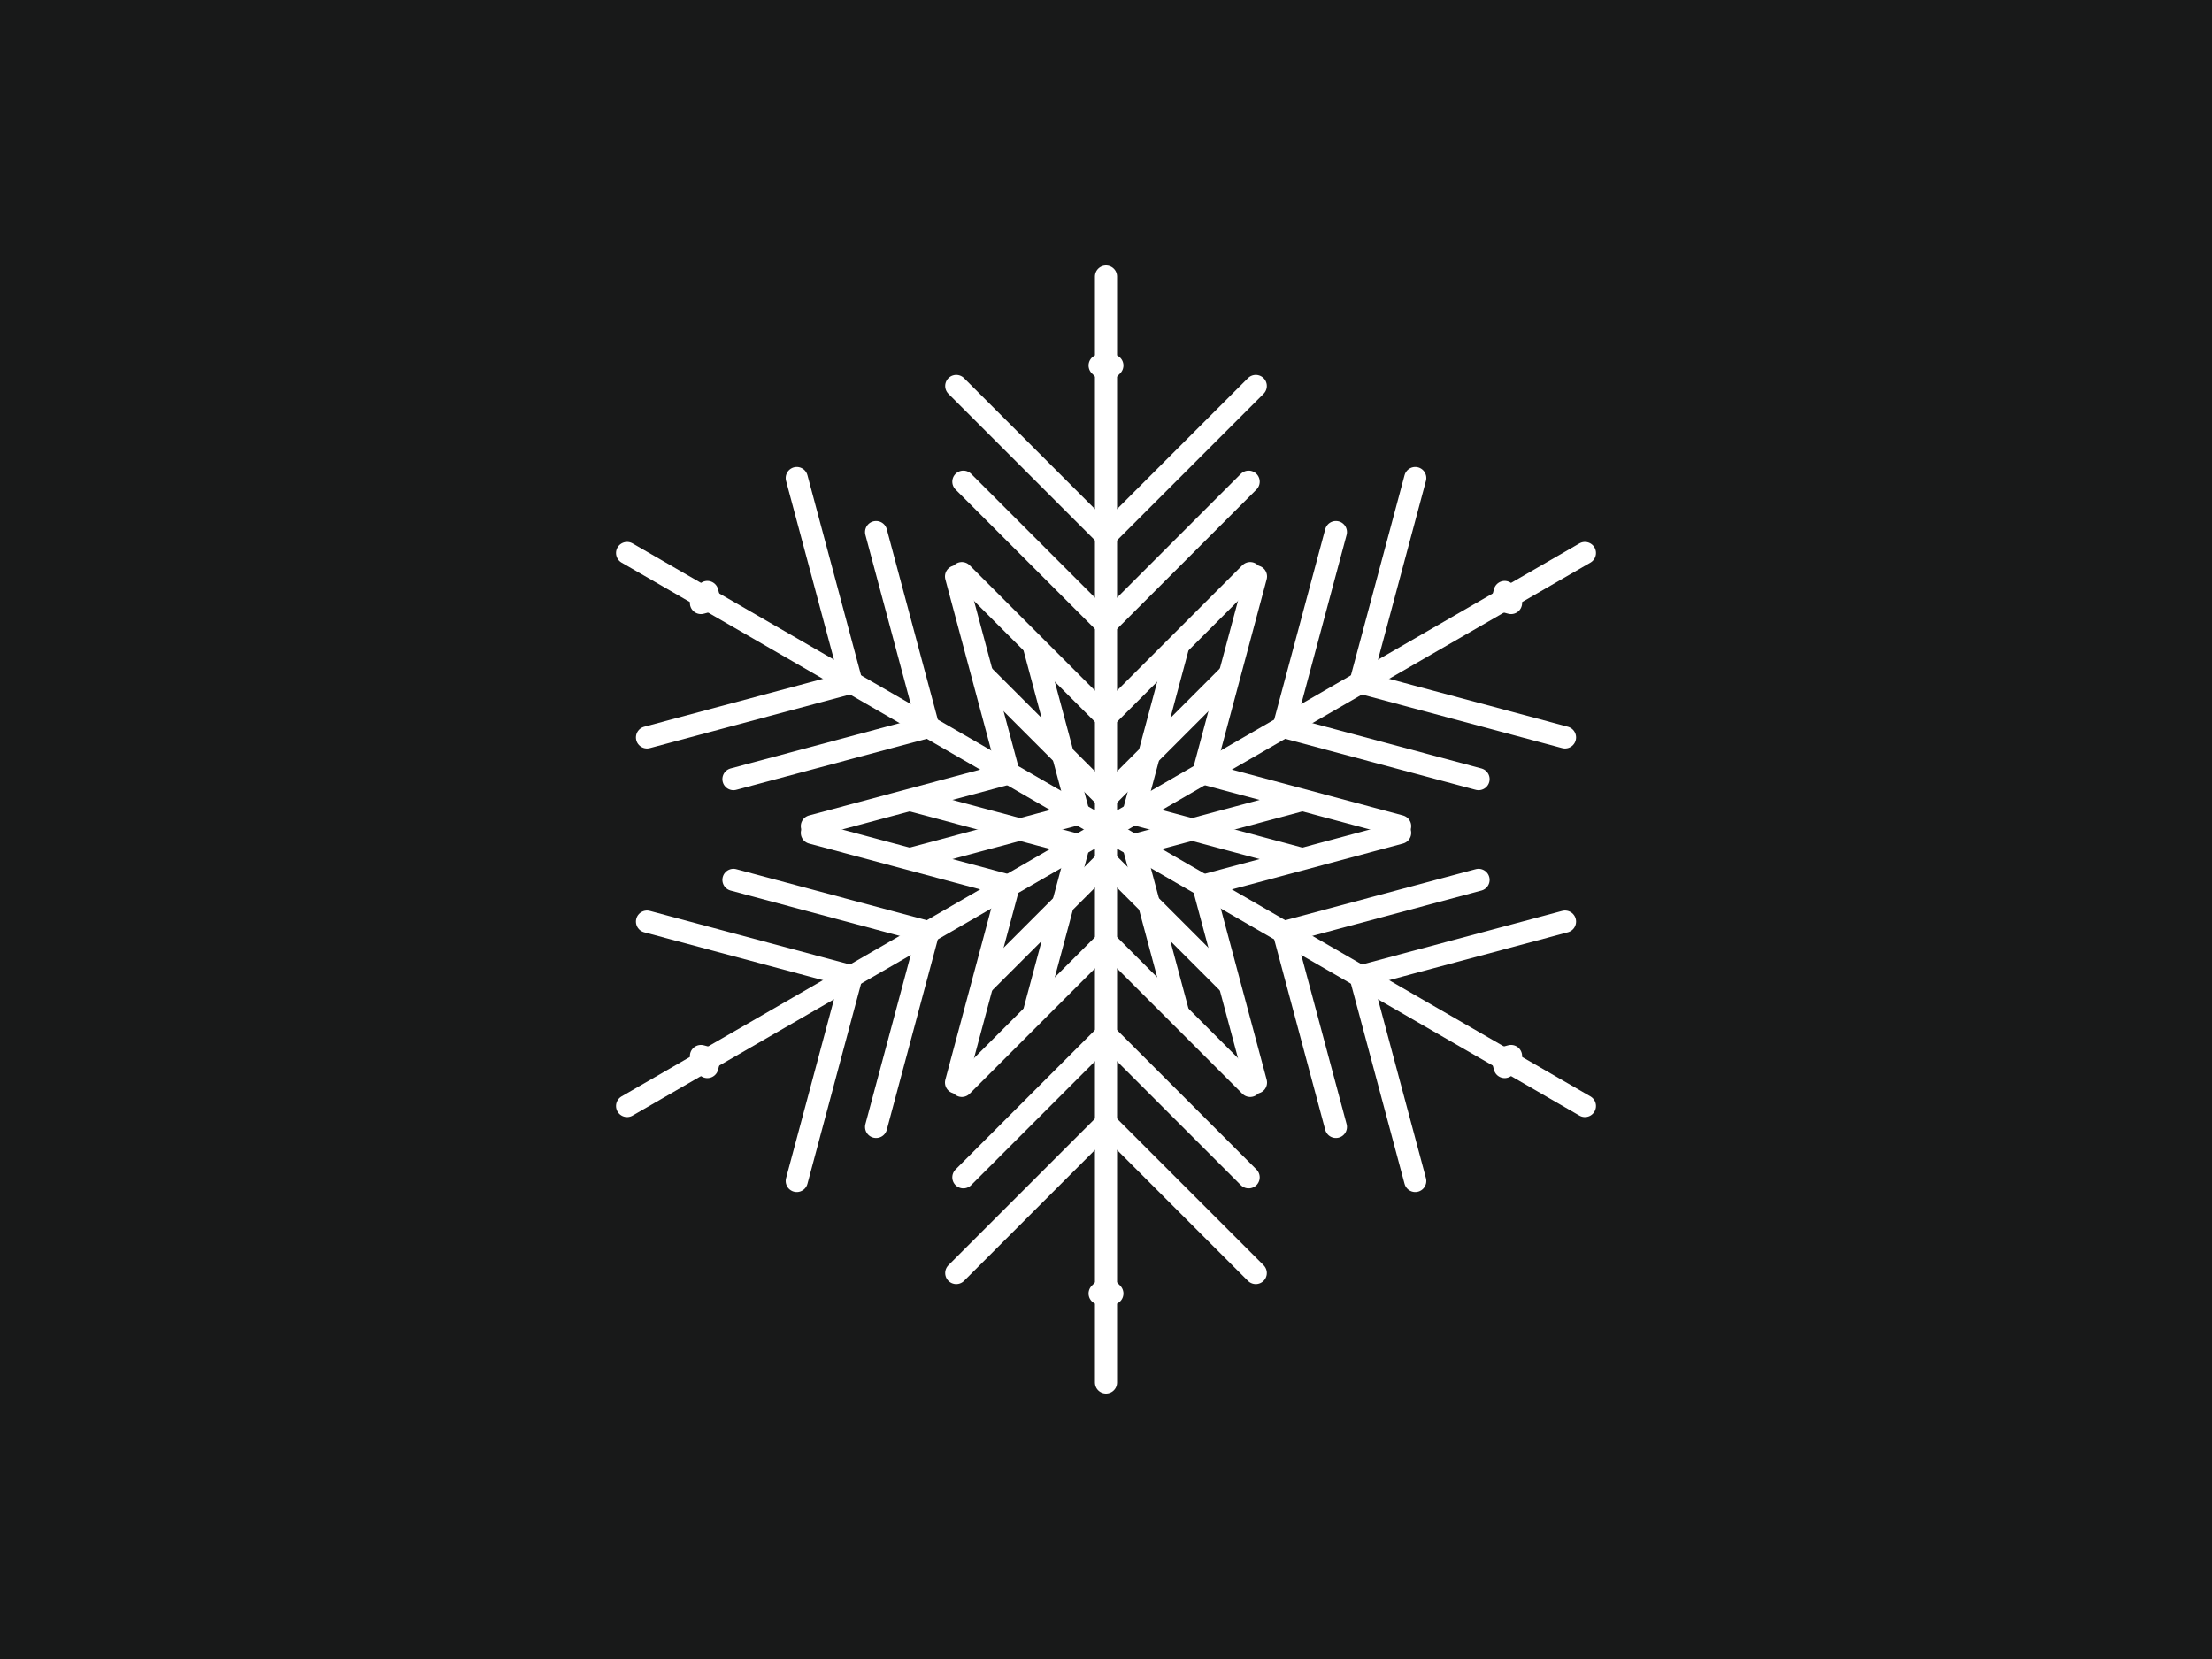
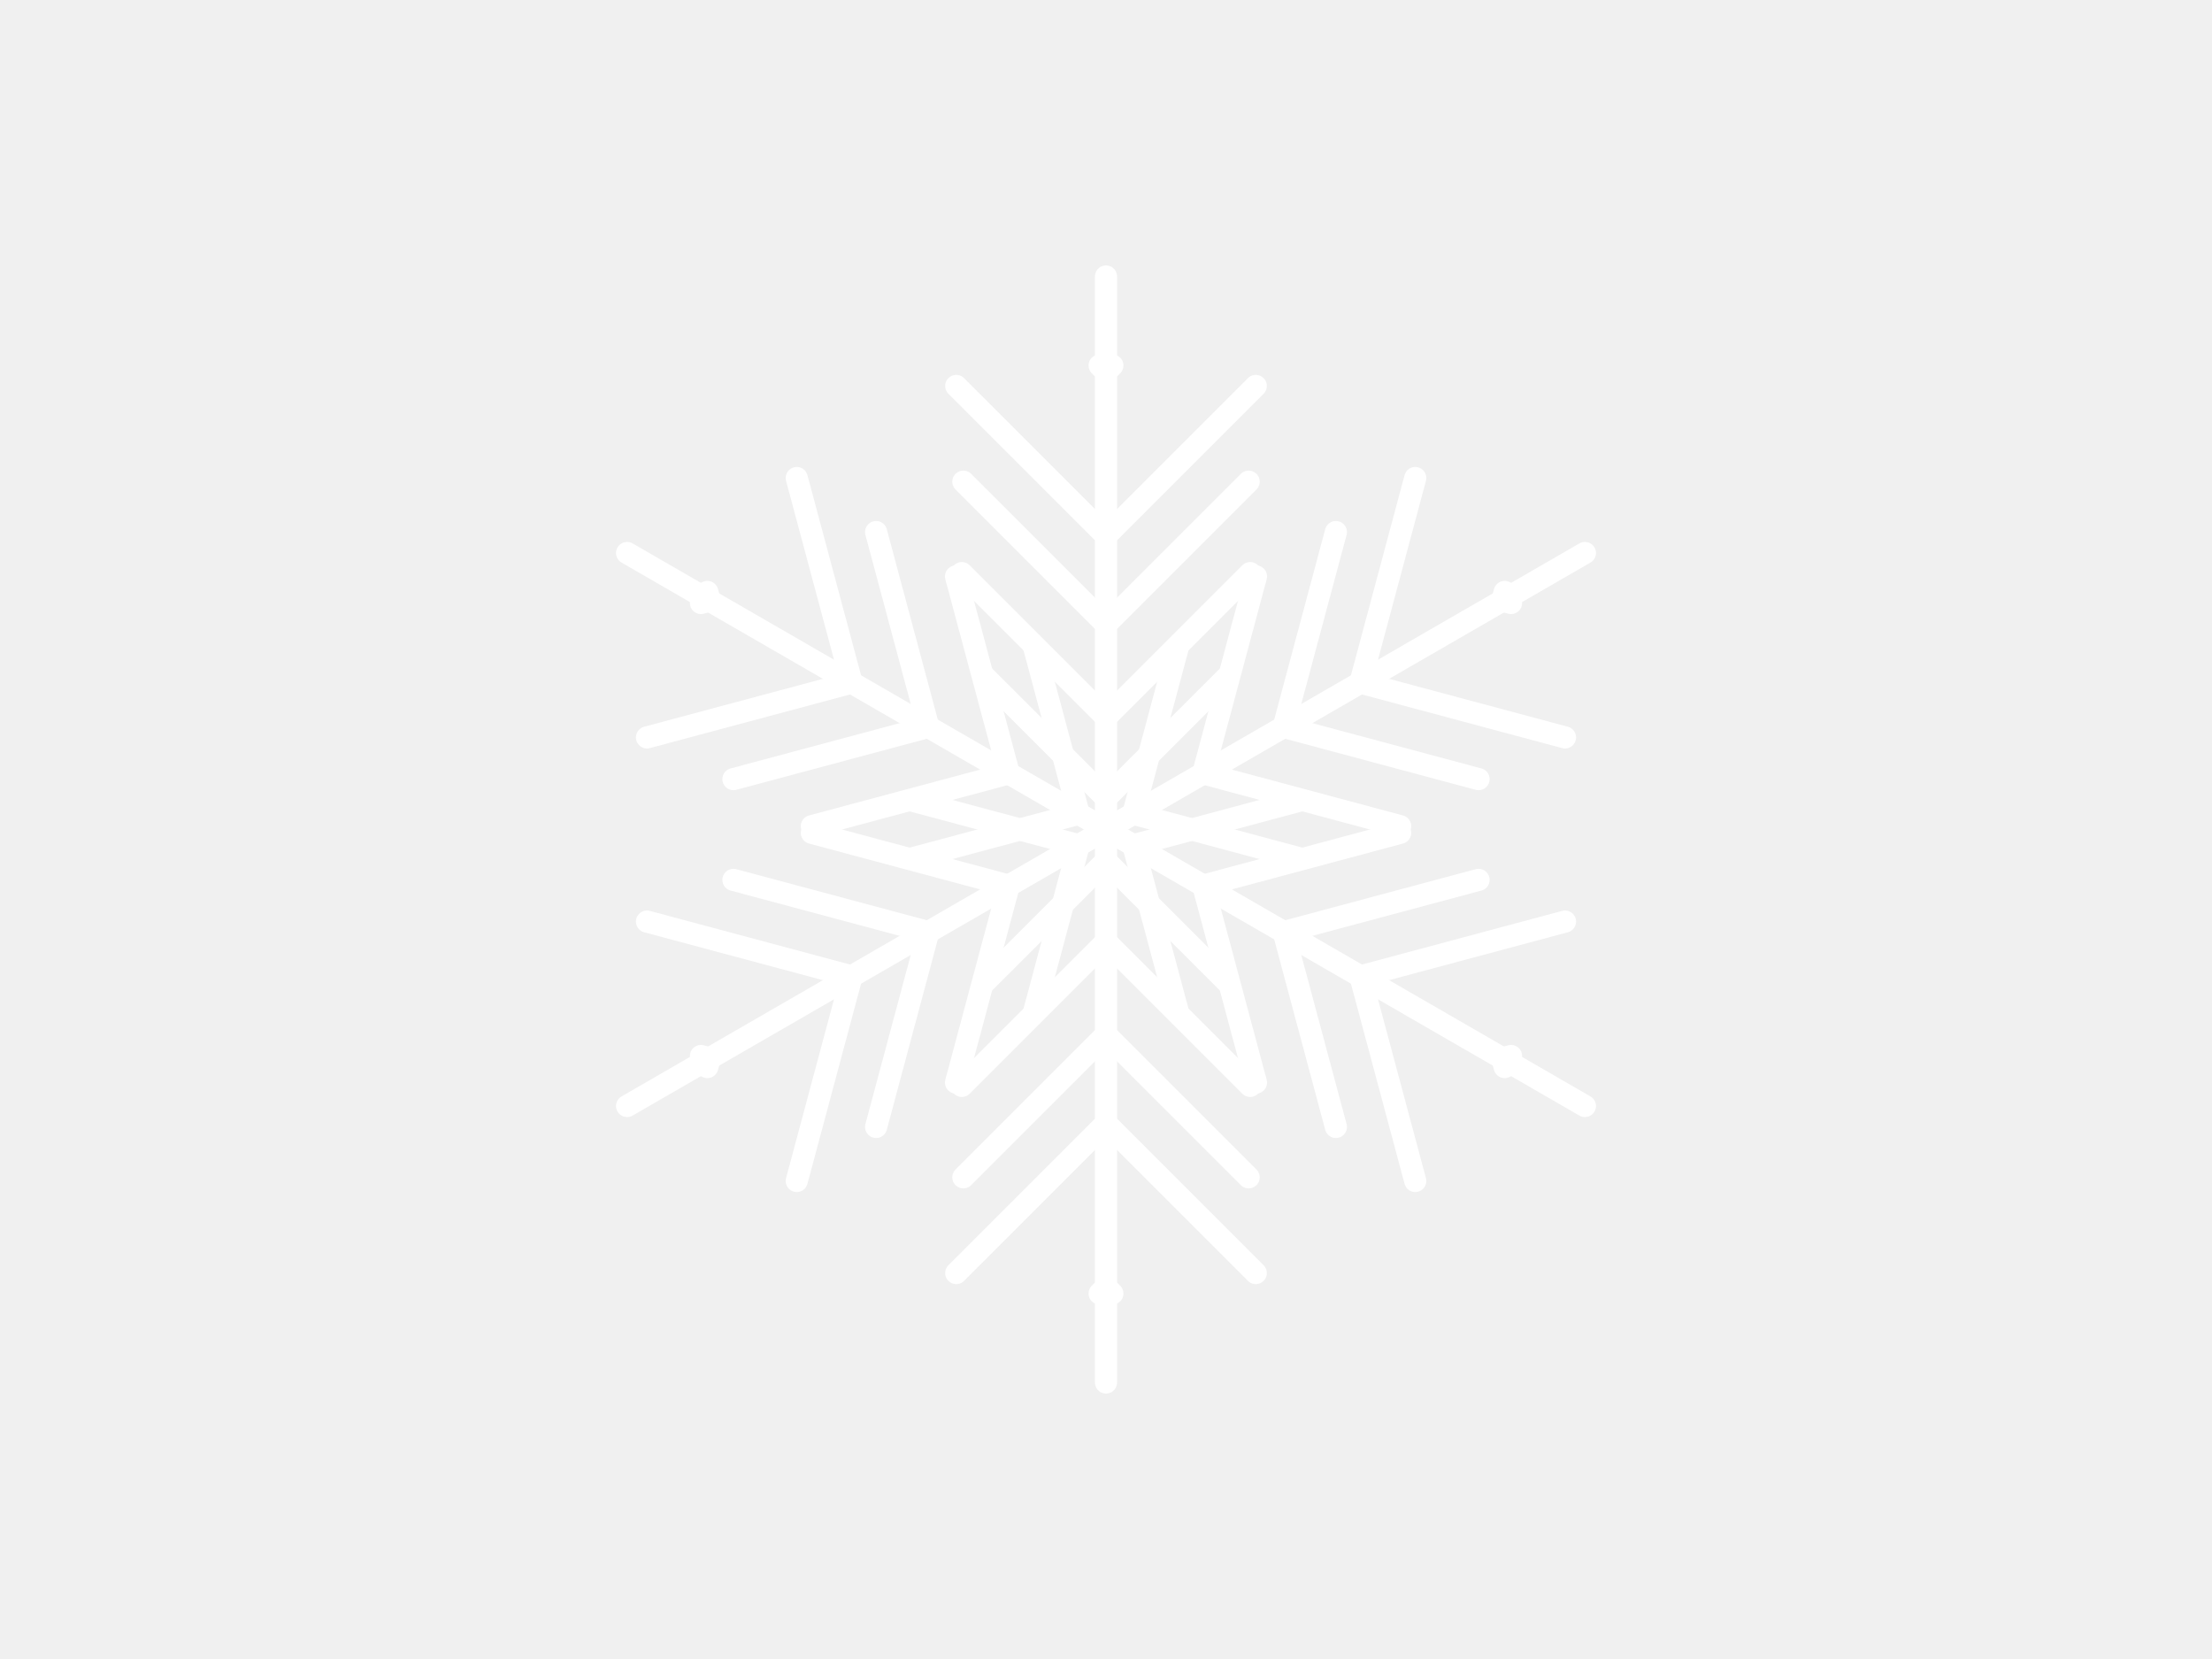
<svg xmlns="http://www.w3.org/2000/svg" version="1.1" width="800" height="600">
-   <g fill="#181919" fill-rule="nonzero" stroke="none" stroke-width="1" stroke-linecap="butt" stroke-linejoin="miter" stroke-miterlimit="10" stroke-dasharray="" stroke-dashoffset="0" font-family="none" font-weight="none" font-size="none" text-anchor="none" style="mix-blend-mode: normal">
+   <g fill="none" fill-rule="nonzero" stroke="none" stroke-width="1" stroke-linecap="butt" stroke-linejoin="miter" stroke-miterlimit="10" stroke-dasharray="" stroke-dashoffset="0" font-family="none" font-weight="none" font-size="none" text-anchor="none" style="mix-blend-mode: normal">
    <rect x="0" y="0" width="800" height="600" />
  </g>
  <g fill="none" fill-rule="nonzero" stroke="#ffffff" stroke-width="8" stroke-linecap="round" stroke-linejoin="miter" stroke-miterlimit="10" stroke-dasharray="" stroke-dashoffset="0" font-family="none" font-weight="none" font-size="none" text-anchor="none" style="mix-blend-mode: normal">
    <g id="Snowflake">
      <g>
        <line x1="400" y1="300" x2="400" y2="500" />
        <polyline points="356.103,355.282 400,311.385 443.897,355.282" />
        <polyline points="347.861,392.736 400,340.597 452.139,392.736" />
        <polyline points="348.408,425.796 400,374.204 451.592,425.796" />
        <polyline points="345.835,460.416 400,406.251 454.165,460.416" />
        <polyline points="397.69,467.822 400,465.512 402.31,467.822" />
      </g>
      <g>
        <line x1="400" y1="300" x2="226.795" y2="400" />
        <polyline points="330.176,289.625 390.141,305.692 374.073,365.657" />
        <polyline points="293.619,301.215 364.842,320.299 345.758,391.522" />
        <polyline points="265.261,318.218 335.737,337.102 316.853,407.578" />
        <polyline points="233.993,333.3 307.984,353.125 288.158,427.116" />
        <polyline points="253.507,381.91 256.663,382.756 255.817,385.912" />
      </g>
      <g>
        <line x1="400" y1="300" x2="226.795" y2="200" />
        <polyline points="374.073,234.343 390.141,294.308 330.176,310.375" />
        <polyline points="345.758,208.478 364.842,279.701 293.619,298.785" />
        <polyline points="316.853,192.422 335.737,262.898 265.261,281.782" />
        <polyline points="288.158,172.884 307.984,246.875 233.993,266.7" />
        <polyline points="255.817,214.088 256.663,217.244 253.507,218.09" />
      </g>
      <g>
        <line x1="400" y1="300" x2="400" y2="100" />
        <polyline points="443.897,244.718 400,288.615 356.103,244.718" />
        <polyline points="452.139,207.264 400,259.403 347.861,207.264" />
        <polyline points="451.592,174.204 400,225.796 348.408,174.204" />
        <polyline points="454.165,139.584 400,193.749 345.835,139.584" />
        <polyline points="402.31,132.178 400,134.488 397.69,132.178" />
      </g>
      <g>
        <line x1="400" y1="300" x2="573.205" y2="200" />
        <polyline points="469.824,310.375 409.859,294.308 425.927,234.343" />
        <polyline points="506.381,298.785 435.158,279.701 454.242,208.478" />
        <polyline points="534.739,281.782 464.263,262.898 483.147,192.422" />
        <polyline points="566.007,266.7 492.016,246.875 511.842,172.884" />
        <polyline points="546.493,218.09 543.337,217.244 544.183,214.088" />
      </g>
      <g>
        <line x1="400" y1="300" x2="573.205" y2="400" />
        <polyline points="425.927,365.657 409.859,305.692 469.824,289.625" />
        <polyline points="454.242,391.522 435.158,320.299 506.381,301.215" />
        <polyline points="483.147,407.578 464.263,337.102 534.739,318.218" />
        <polyline points="511.842,427.116 492.016,353.125 566.007,333.3" />
        <polyline points="544.183,385.912 543.337,382.756 546.493,381.91" />
      </g>
    </g>
  </g>
  <g fill="none" fill-rule="nonzero" stroke="none" stroke-width="1" stroke-linecap="butt" stroke-linejoin="miter" stroke-miterlimit="10" stroke-dasharray="" stroke-dashoffset="0" font-family="sans-serif" font-weight="normal" font-size="12" text-anchor="start" style="mix-blend-mode: normal" />
</svg>
